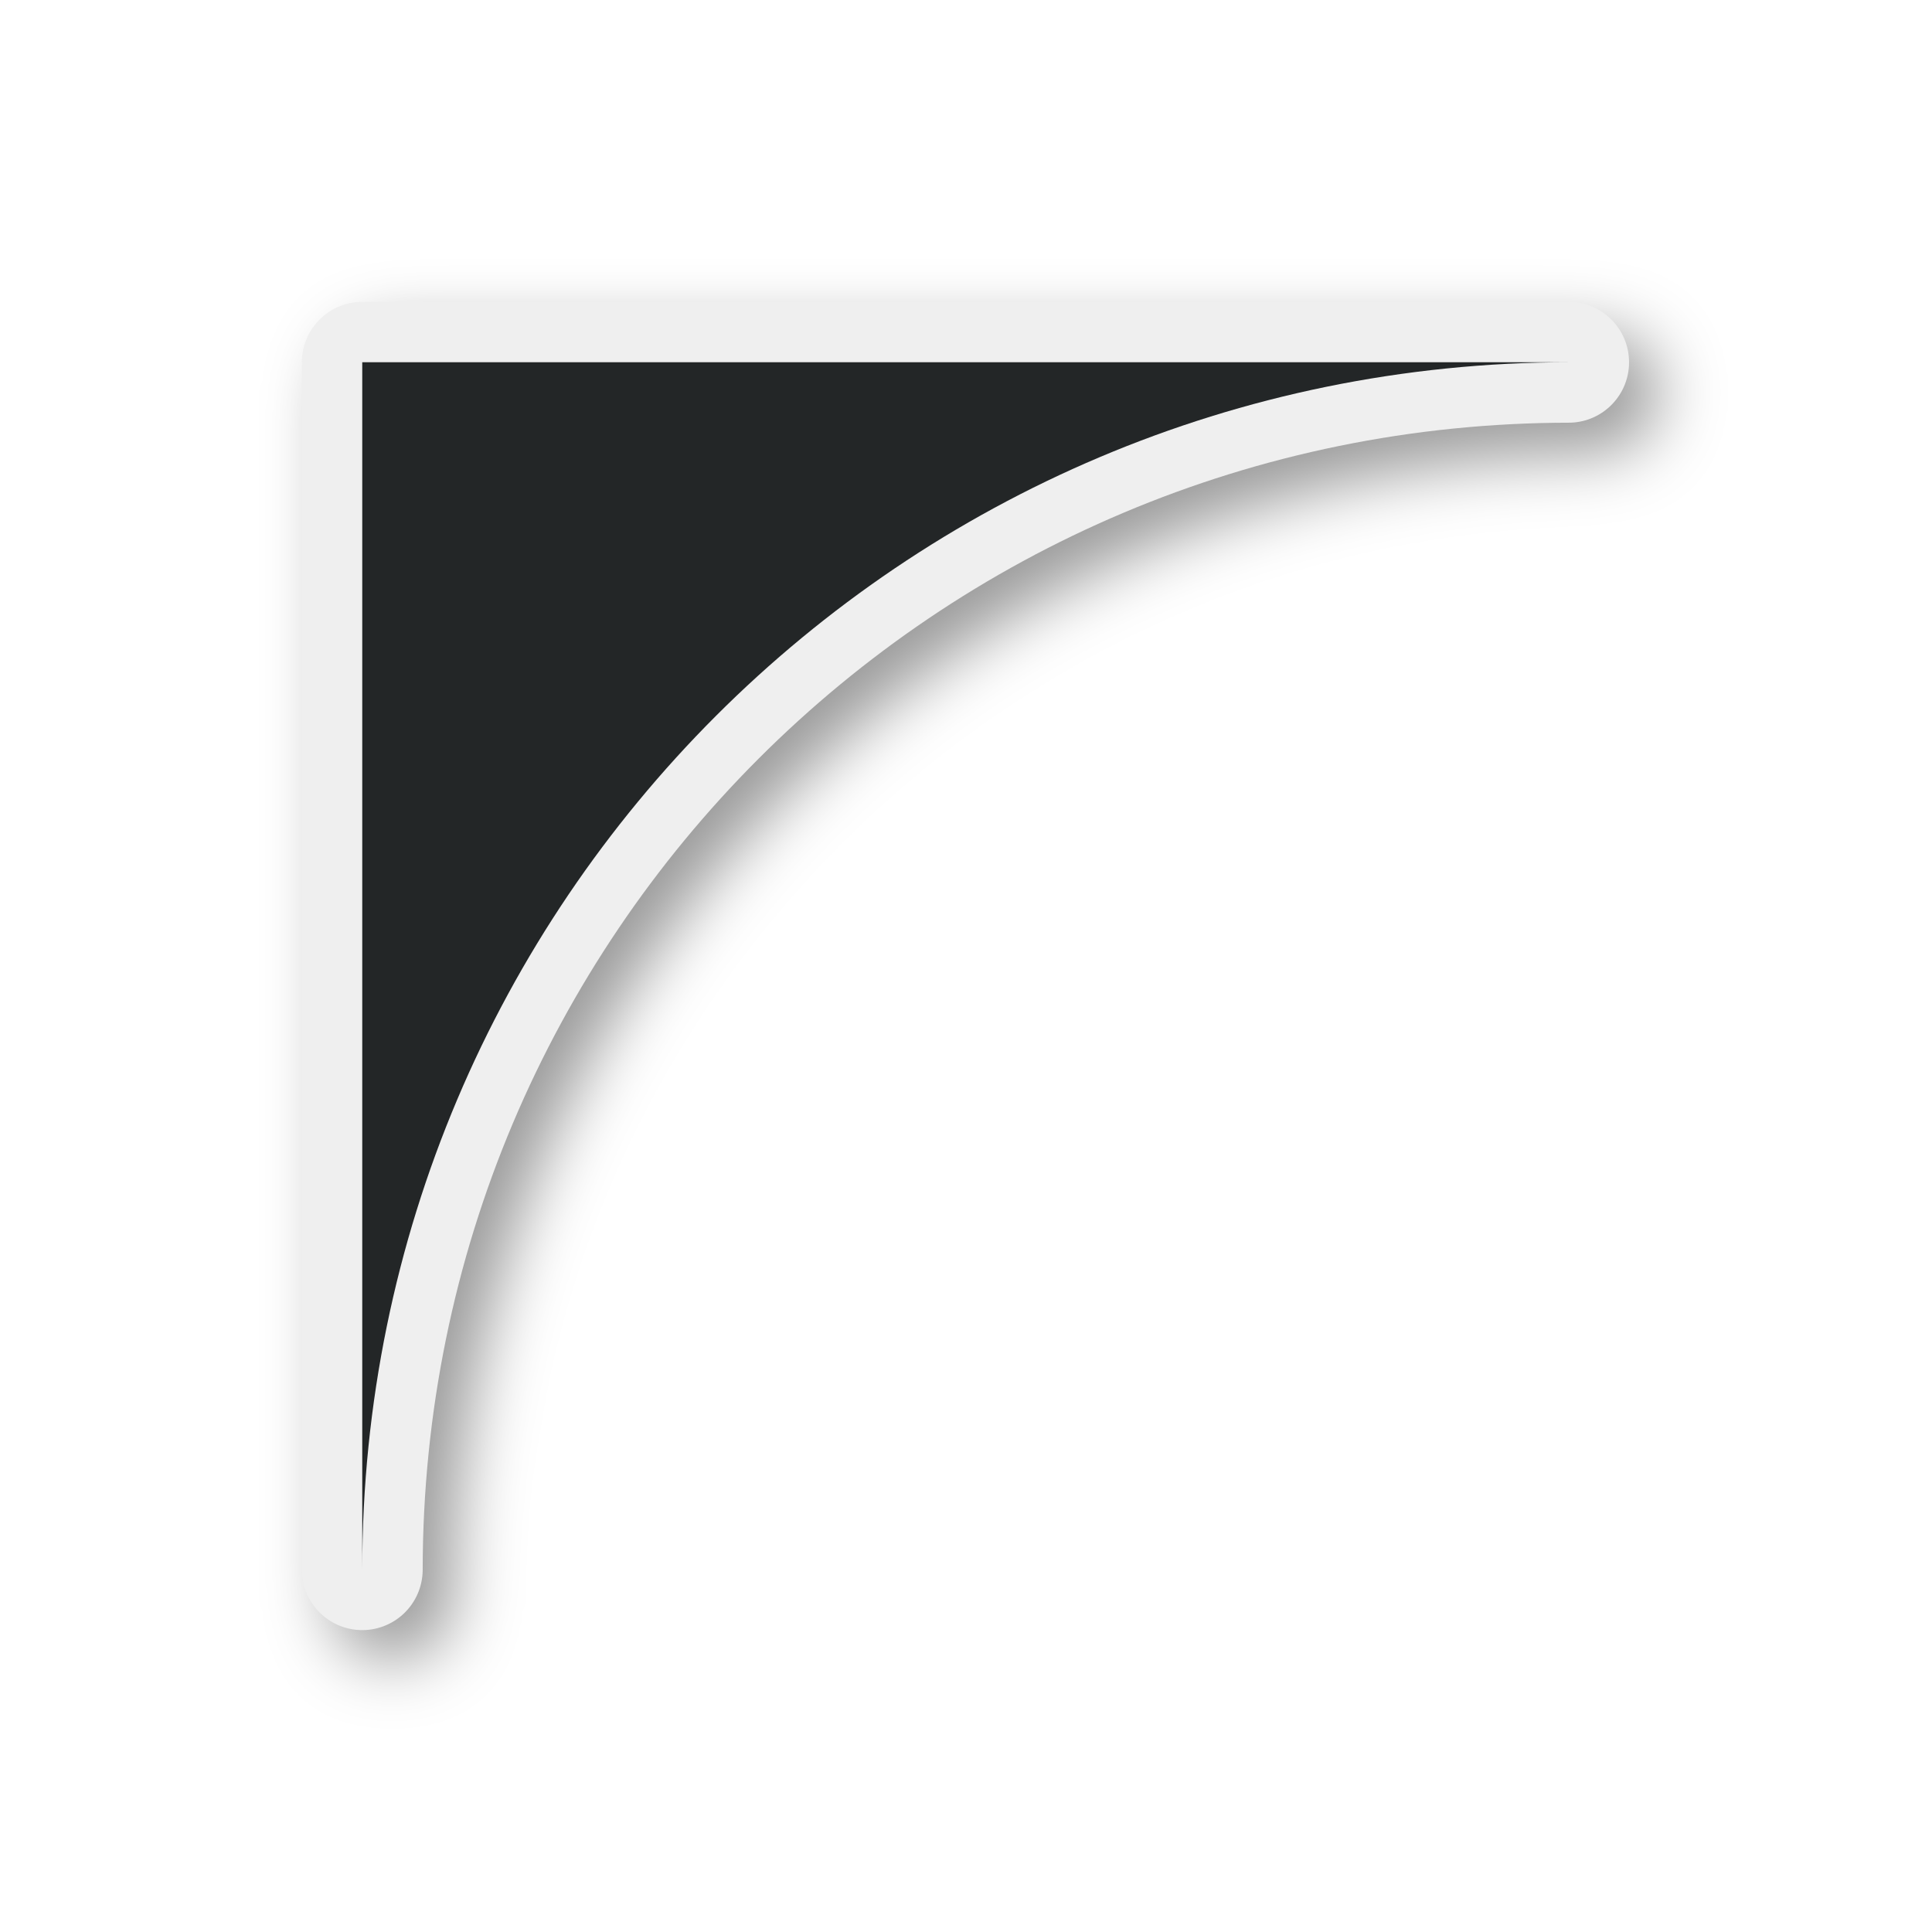
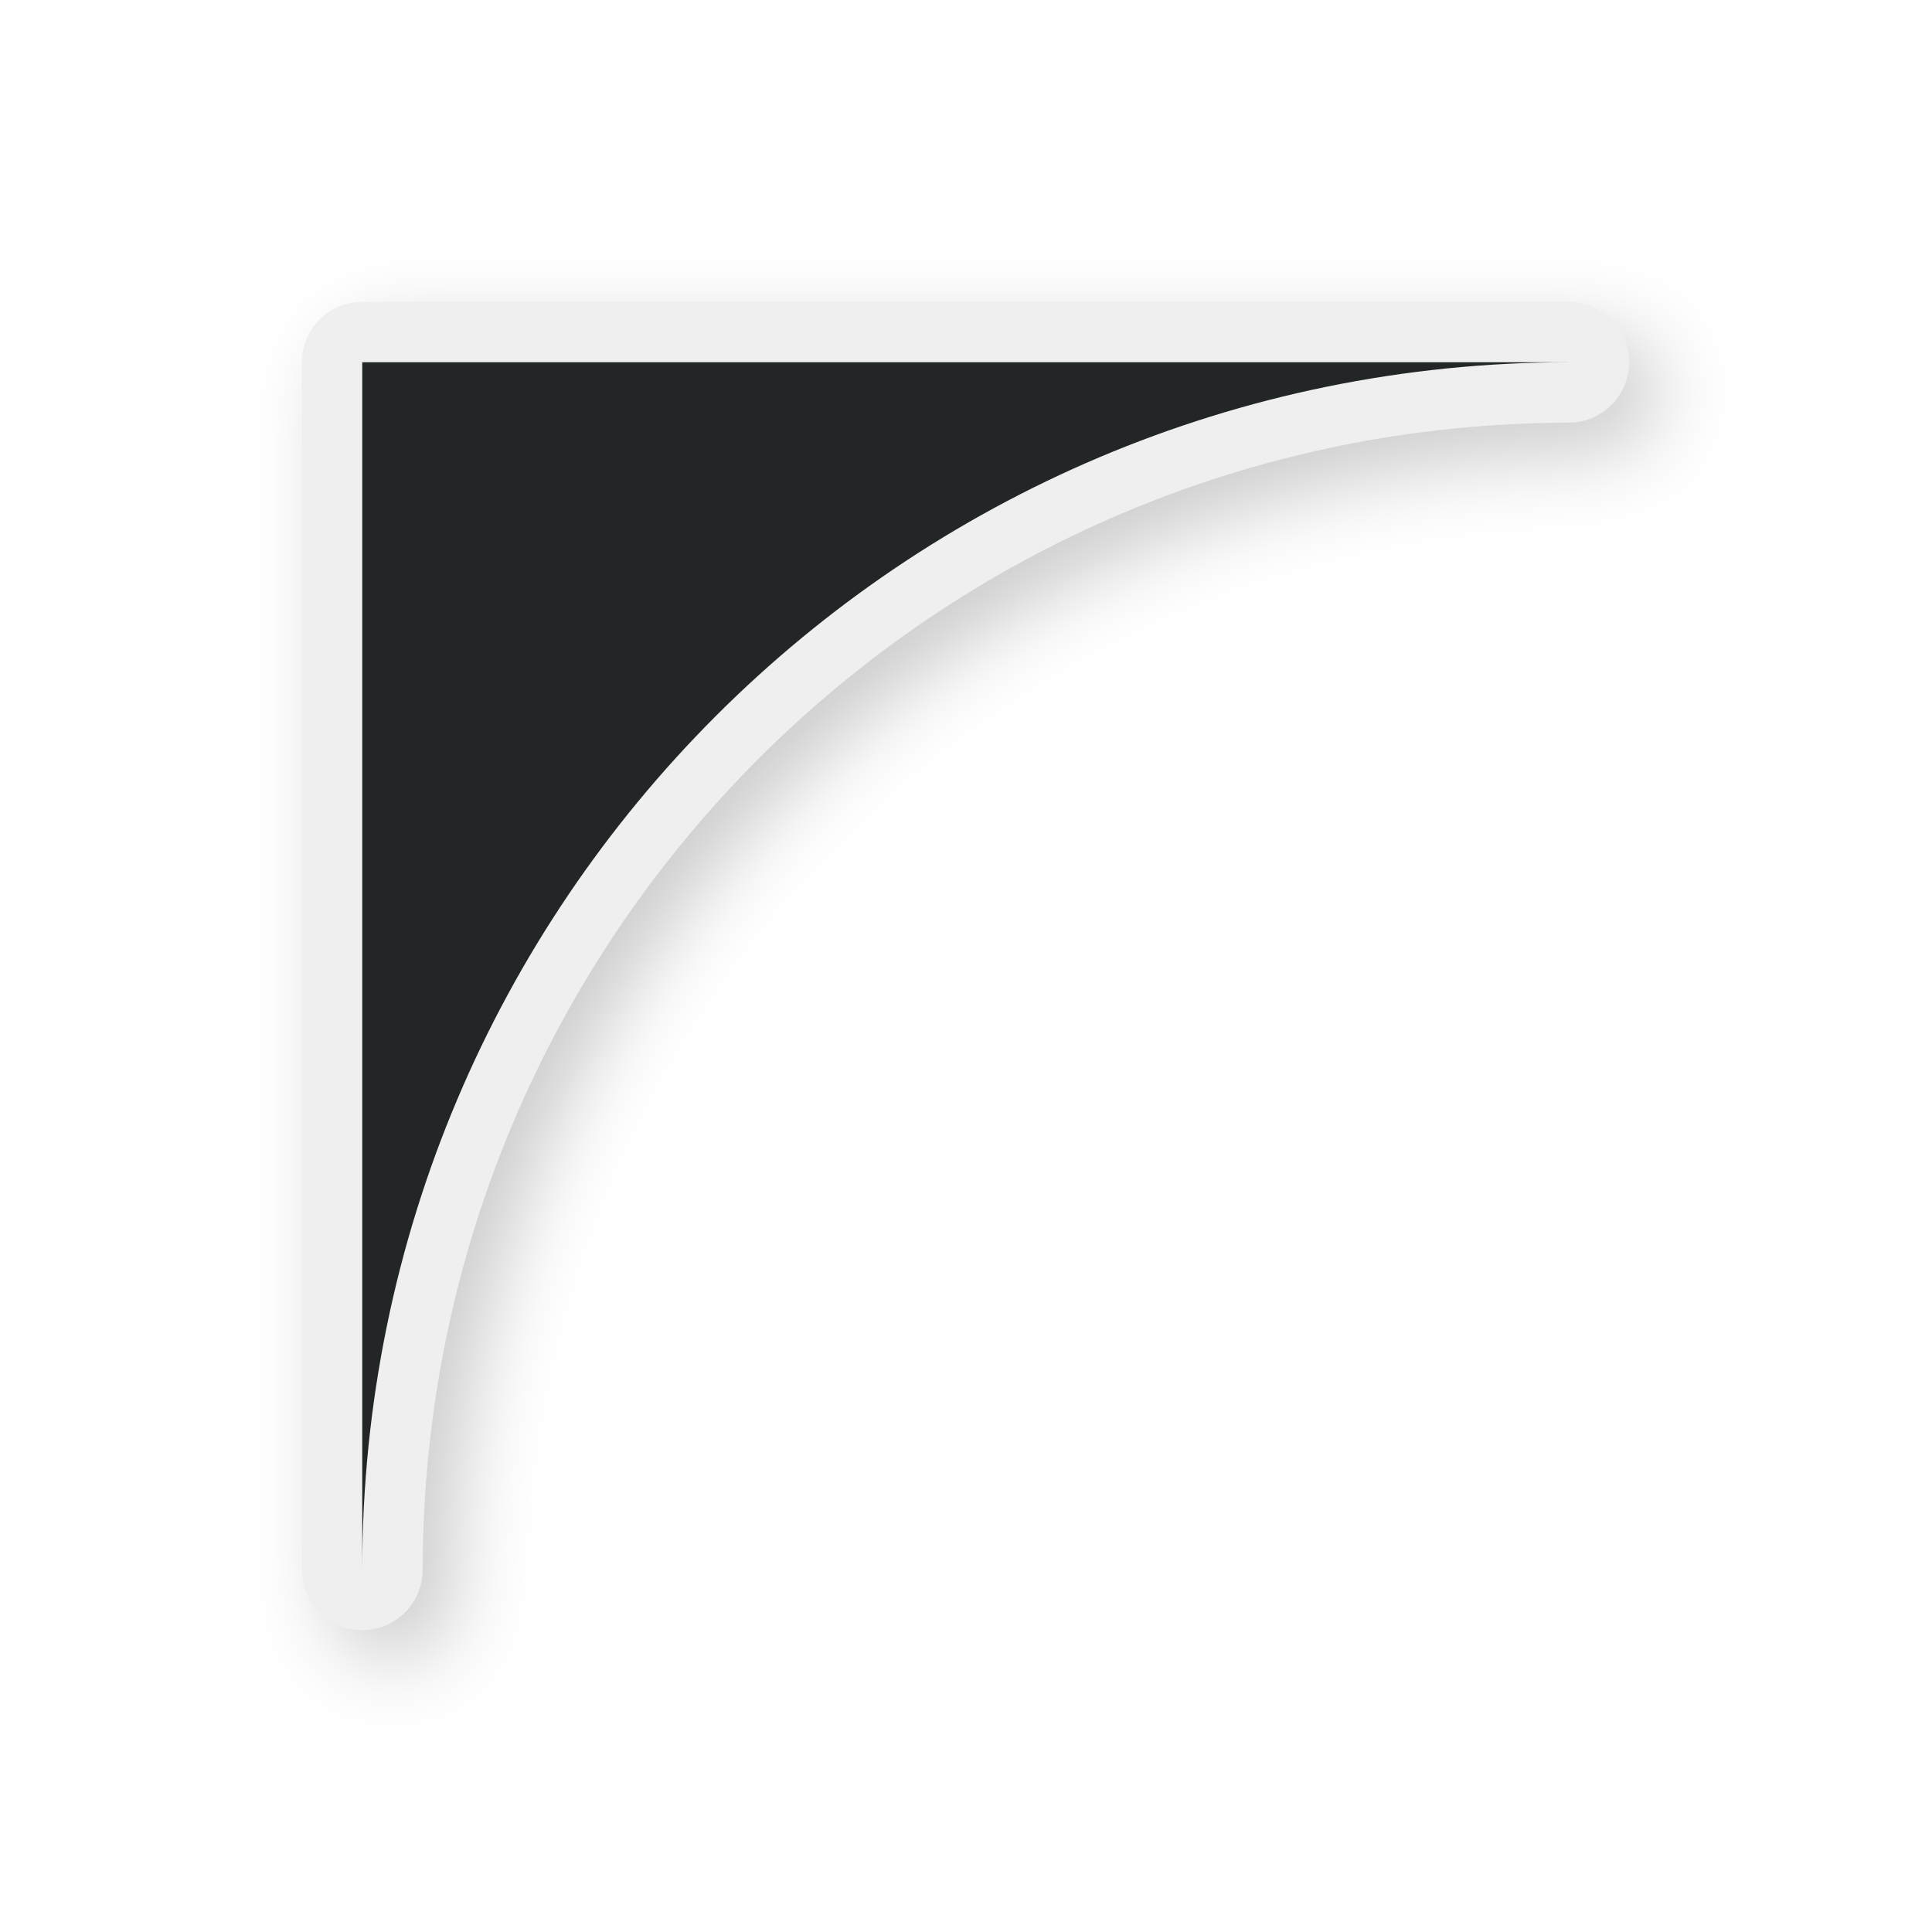
<svg xmlns="http://www.w3.org/2000/svg" id="svg5327" width="32" height="32" version="1.1">
  <defs id="defs5329">
    <filter id="filter863" style="color-interpolation-filters:sRGB" width="1.12" height="1.12" x="-.06" y="-.06">
      <feGaussianBlur id="feGaussianBlur865" stdDeviation=".55" />
    </filter>
+     <filter id="filter822" style="color-interpolation-filters:sRGB" width="1.144" height="1.144" x="-.07" y="-.07">
+       <feGaussianBlur id="feGaussianBlur824" stdDeviation=".66" />
+     </filter>
  </defs>
-   <path id="path845" style="color:#000000;font-style:normal;font-variant:normal;font-weight:normal;font-stretch:normal;font-size:medium;line-height:normal;font-family:sans-serif;font-variant-ligatures:normal;font-variant-position:normal;font-variant-caps:normal;font-variant-numeric:normal;font-variant-alternates:normal;font-feature-settings:normal;text-indent:0;text-align:start;text-decoration:none;text-decoration-line:none;text-decoration-style:solid;text-decoration-color:#000000;letter-spacing:normal;word-spacing:normal;text-transform:none;writing-mode:lr-tb;direction:ltr;text-orientation:mixed;dominant-baseline:auto;baseline-shift:baseline;text-anchor:start;white-space:normal;shape-padding:0;clip-rule:nonzero;display:inline;overflow:visible;visibility:visible;opacity:0.4;isolation:auto;mix-blend-mode:normal;color-interpolation:sRGB;color-interpolation-filters:linearRGB;solid-color:#000000;solid-opacity:1;vector-effect:none;fill:#000000;fill-opacity:1;fill-rule:nonzero;stroke:none;stroke-width:2.001;stroke-linecap:round;stroke-linejoin:round;stroke-miterlimit:4;stroke-dasharray:none;stroke-dashoffset:0;stroke-opacity:1;color-rendering:auto;image-rendering:auto;shape-rendering:auto;text-rendering:auto;enable-background:accumulate;filter:url(#filter863)" d="M 6.458,27.499 A 1.001,1.001 0 0 1 5.5,26.514 V 7.501 6.501 A 1.001,1.001 0 0 1 6.501,5.5 H 7.501 26.513 a 1.001,1.001 0 0 1 0,2.001 C 16.001,7.501 7.501,16.002 7.501,26.514 a 1.001,1.001 0 0 1 -1.044,0.985 z" />
+   <path id="path845" style="color:#000000;font-style:normal;font-variant:normal;font-weight:normal;font-stretch:normal;font-size:medium;line-height:normal;font-family:sans-serif;font-variant-ligatures:normal;font-variant-position:normal;font-variant-caps:normal;font-variant-numeric:normal;font-variant-alternates:normal;font-feature-settings:normal;text-indent:0;text-align:start;text-decoration:none;text-decoration-line:none;text-decoration-style:solid;text-decoration-color:#000000;letter-spacing:normal;word-spacing:normal;text-transform:none;writing-mode:lr-tb;direction:ltr;text-orientation:mixed;dominant-baseline:auto;baseline-shift:baseline;text-anchor:start;white-space:normal;shape-padding:0;clip-rule:nonzero;display:inline;overflow:visible;visibility:visible;opacity:0.2;isolation:auto;mix-blend-mode:normal;color-interpolation:sRGB;color-interpolation-filters:linearRGB;solid-color:#000000;solid-opacity:1;vector-effect:none;fill:#000000;fill-opacity:1;fill-rule:nonzero;stroke:none;stroke-width:2.001;stroke-linecap:round;stroke-linejoin:round;stroke-miterlimit:4;stroke-dasharray:none;stroke-dashoffset:0;stroke-opacity:1;color-rendering:auto;image-rendering:auto;shape-rendering:auto;text-rendering:auto;enable-background:accumulate;filter:url(#filter822)" d="M 6.458,27.499 A 1.001,1.001 0 0 1 5.5,26.514 V 7.501 6.501 A 1.001,1.001 0 0 1 6.501,5.5 H 7.501 26.513 a 1.001,1.001 0 0 1 0,2.001 C 16.001,7.501 7.501,16.002 7.501,26.514 a 1.001,1.001 0 0 1 -1.044,0.985 z" />
  <path id="path827" style="color:#000000;font-style:normal;font-variant:normal;font-weight:normal;font-stretch:normal;font-size:medium;line-height:normal;font-family:sans-serif;font-variant-ligatures:normal;font-variant-position:normal;font-variant-caps:normal;font-variant-numeric:normal;font-variant-alternates:normal;font-feature-settings:normal;text-indent:0;text-align:start;text-decoration:none;text-decoration-line:none;text-decoration-style:solid;text-decoration-color:#000000;letter-spacing:normal;word-spacing:normal;text-transform:none;writing-mode:lr-tb;direction:ltr;text-orientation:mixed;dominant-baseline:auto;baseline-shift:baseline;text-anchor:start;white-space:normal;shape-padding:0;clip-rule:nonzero;display:inline;overflow:visible;visibility:visible;opacity:1;isolation:auto;mix-blend-mode:normal;color-interpolation:sRGB;color-interpolation-filters:linearRGB;solid-color:#000000;solid-opacity:1;vector-effect:none;fill:#efefef;fill-opacity:1;fill-rule:nonzero;stroke:none;stroke-width:2.001;stroke-linecap:round;stroke-linejoin:round;stroke-miterlimit:4;stroke-dasharray:none;stroke-dashoffset:0;stroke-opacity:1;color-rendering:auto;image-rendering:auto;shape-rendering:auto;text-rendering:auto;enable-background:accumulate" d="M 5.958,26.999 A 1.001,1.001 0 0 1 5,26.014 V 7.001 6.001 A 1.001,1.001 0 0 1 6.001,5 H 7.001 26.013 a 1.001,1.001 0 0 1 0,2.001 C 15.501,7.001 7.001,15.502 7.001,26.014 a 1.001,1.001 0 0 1 -1.044,0.985 z" />
  <path id="rect840" style="opacity:1;fill:#232627;fill-opacity:1;stroke:none;stroke-width:1.354;stroke-linecap:square;stroke-linejoin:bevel;stroke-miterlimit:4;stroke-dasharray:none;stroke-opacity:1" d="M 6,26 V 7 6 H 7 26 A 20,20 0 0 0 6,26 Z" />
</svg>
